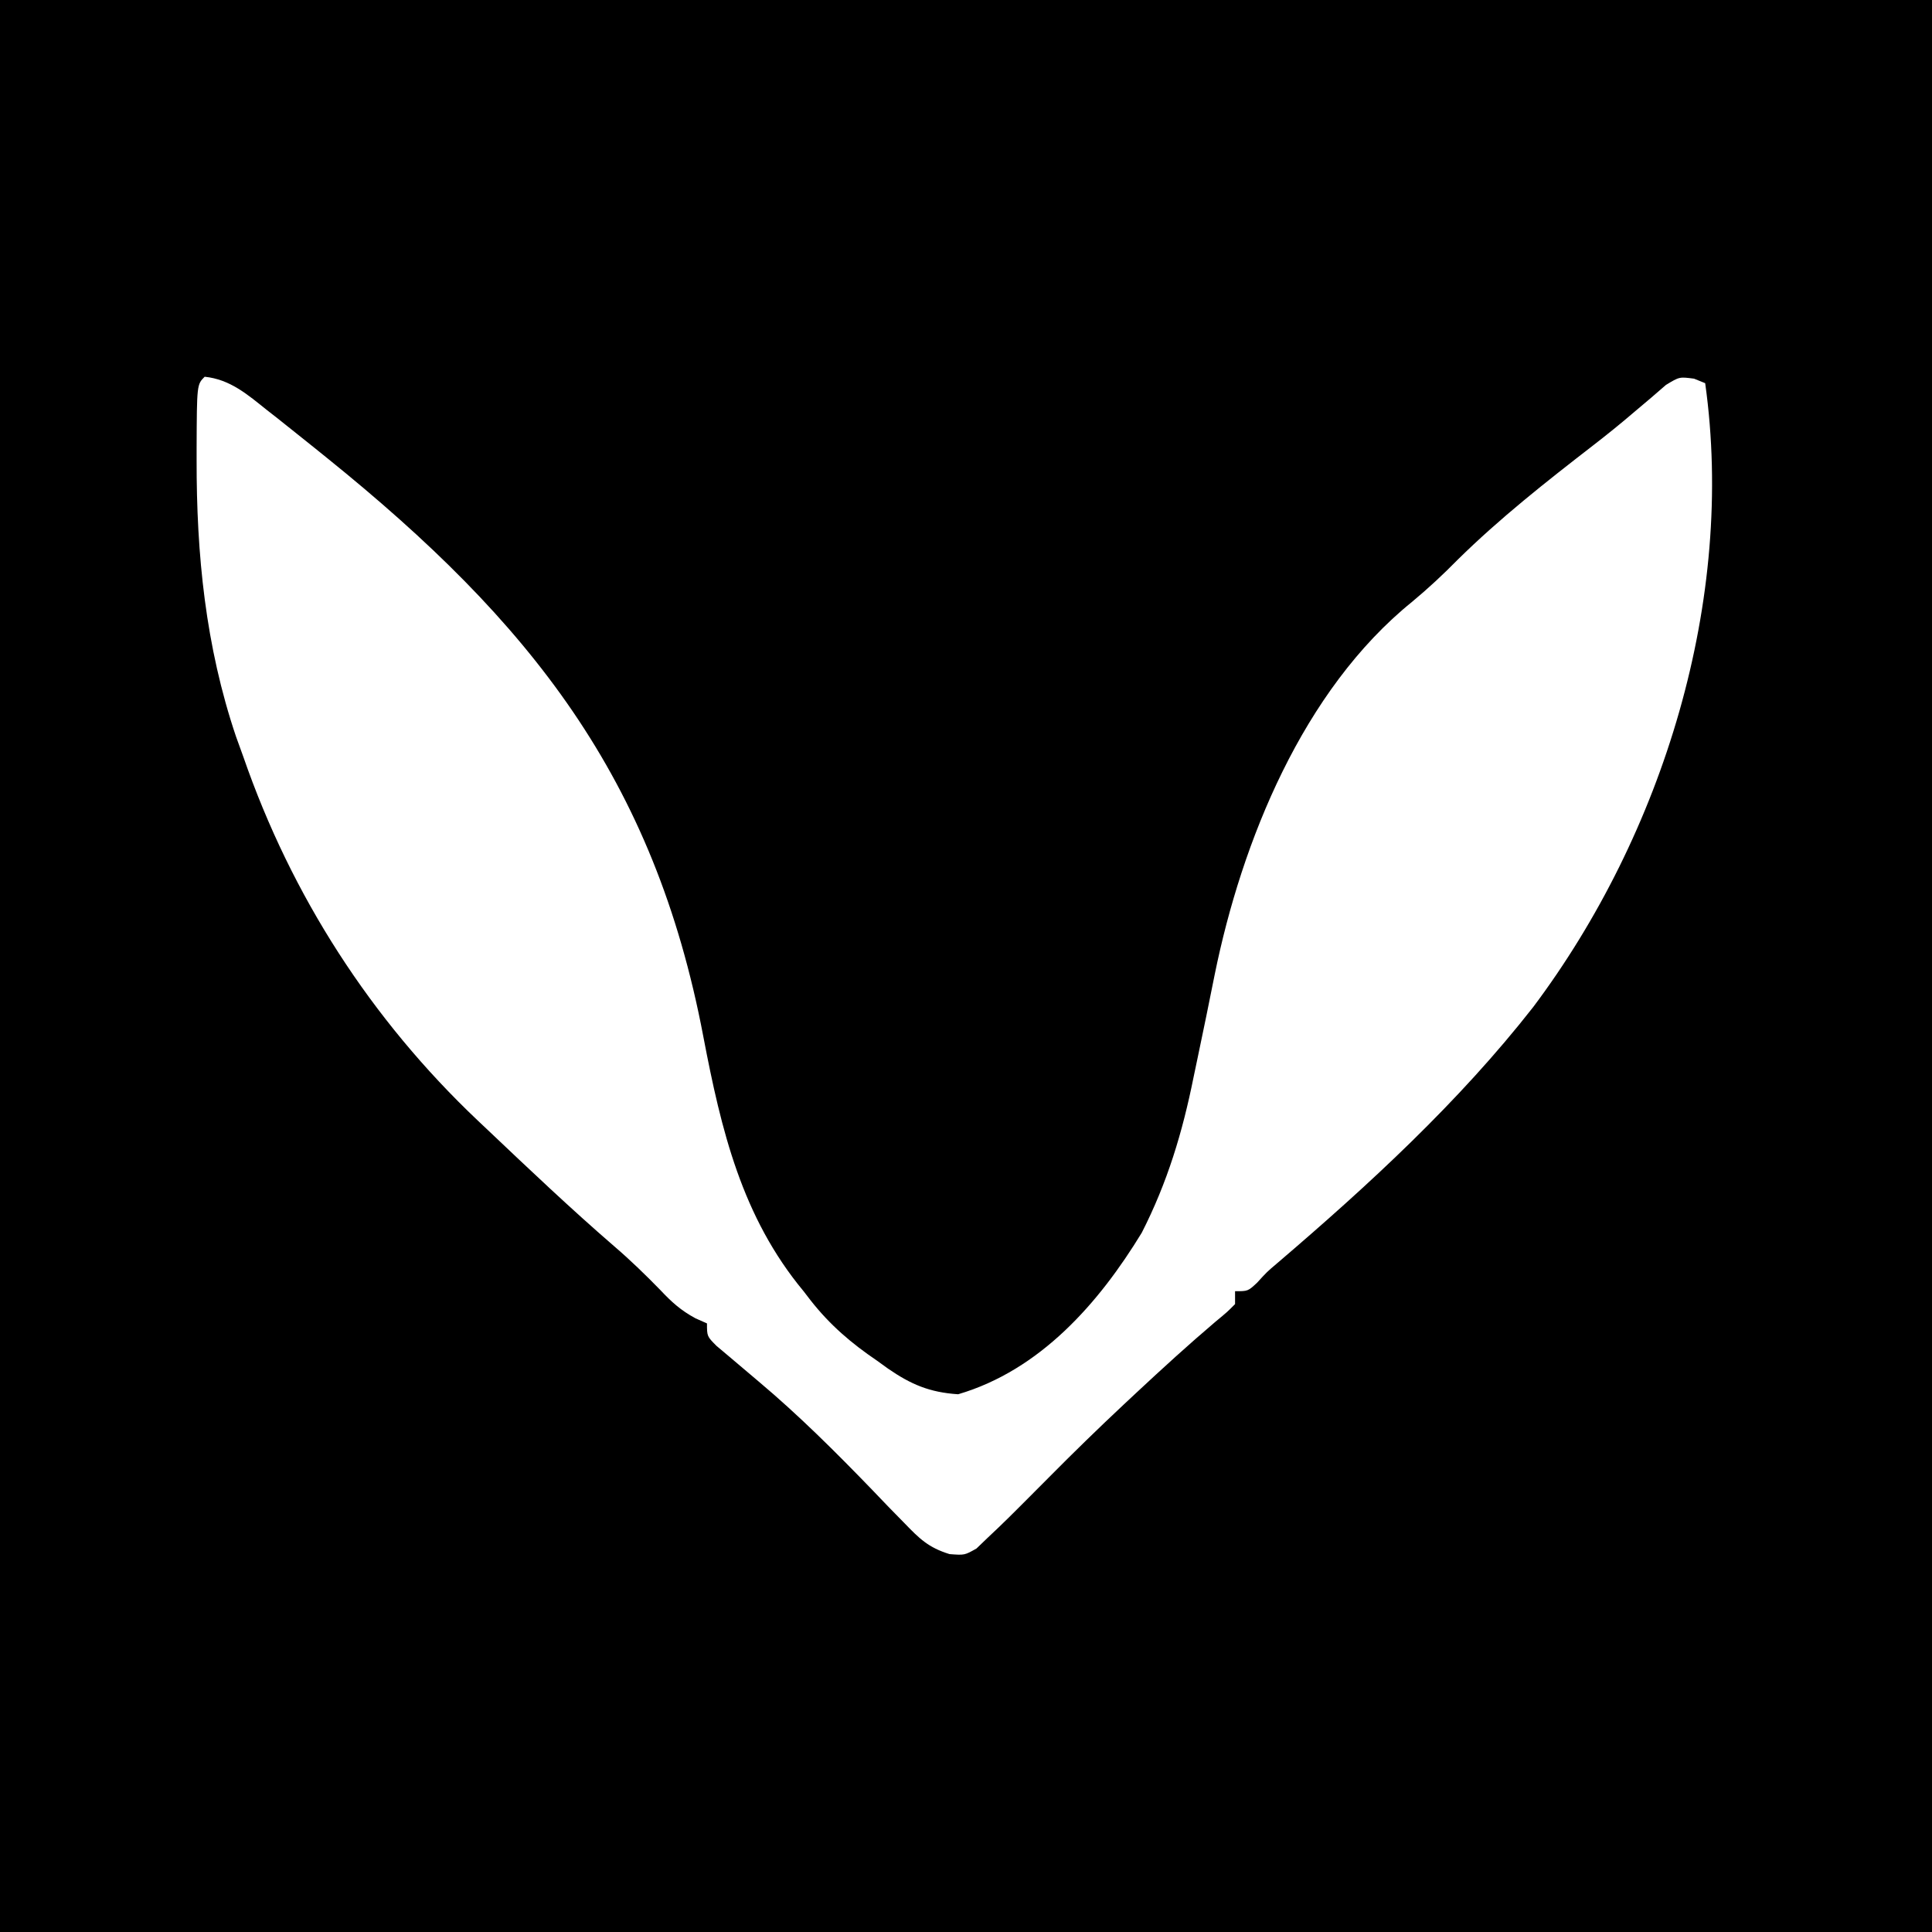
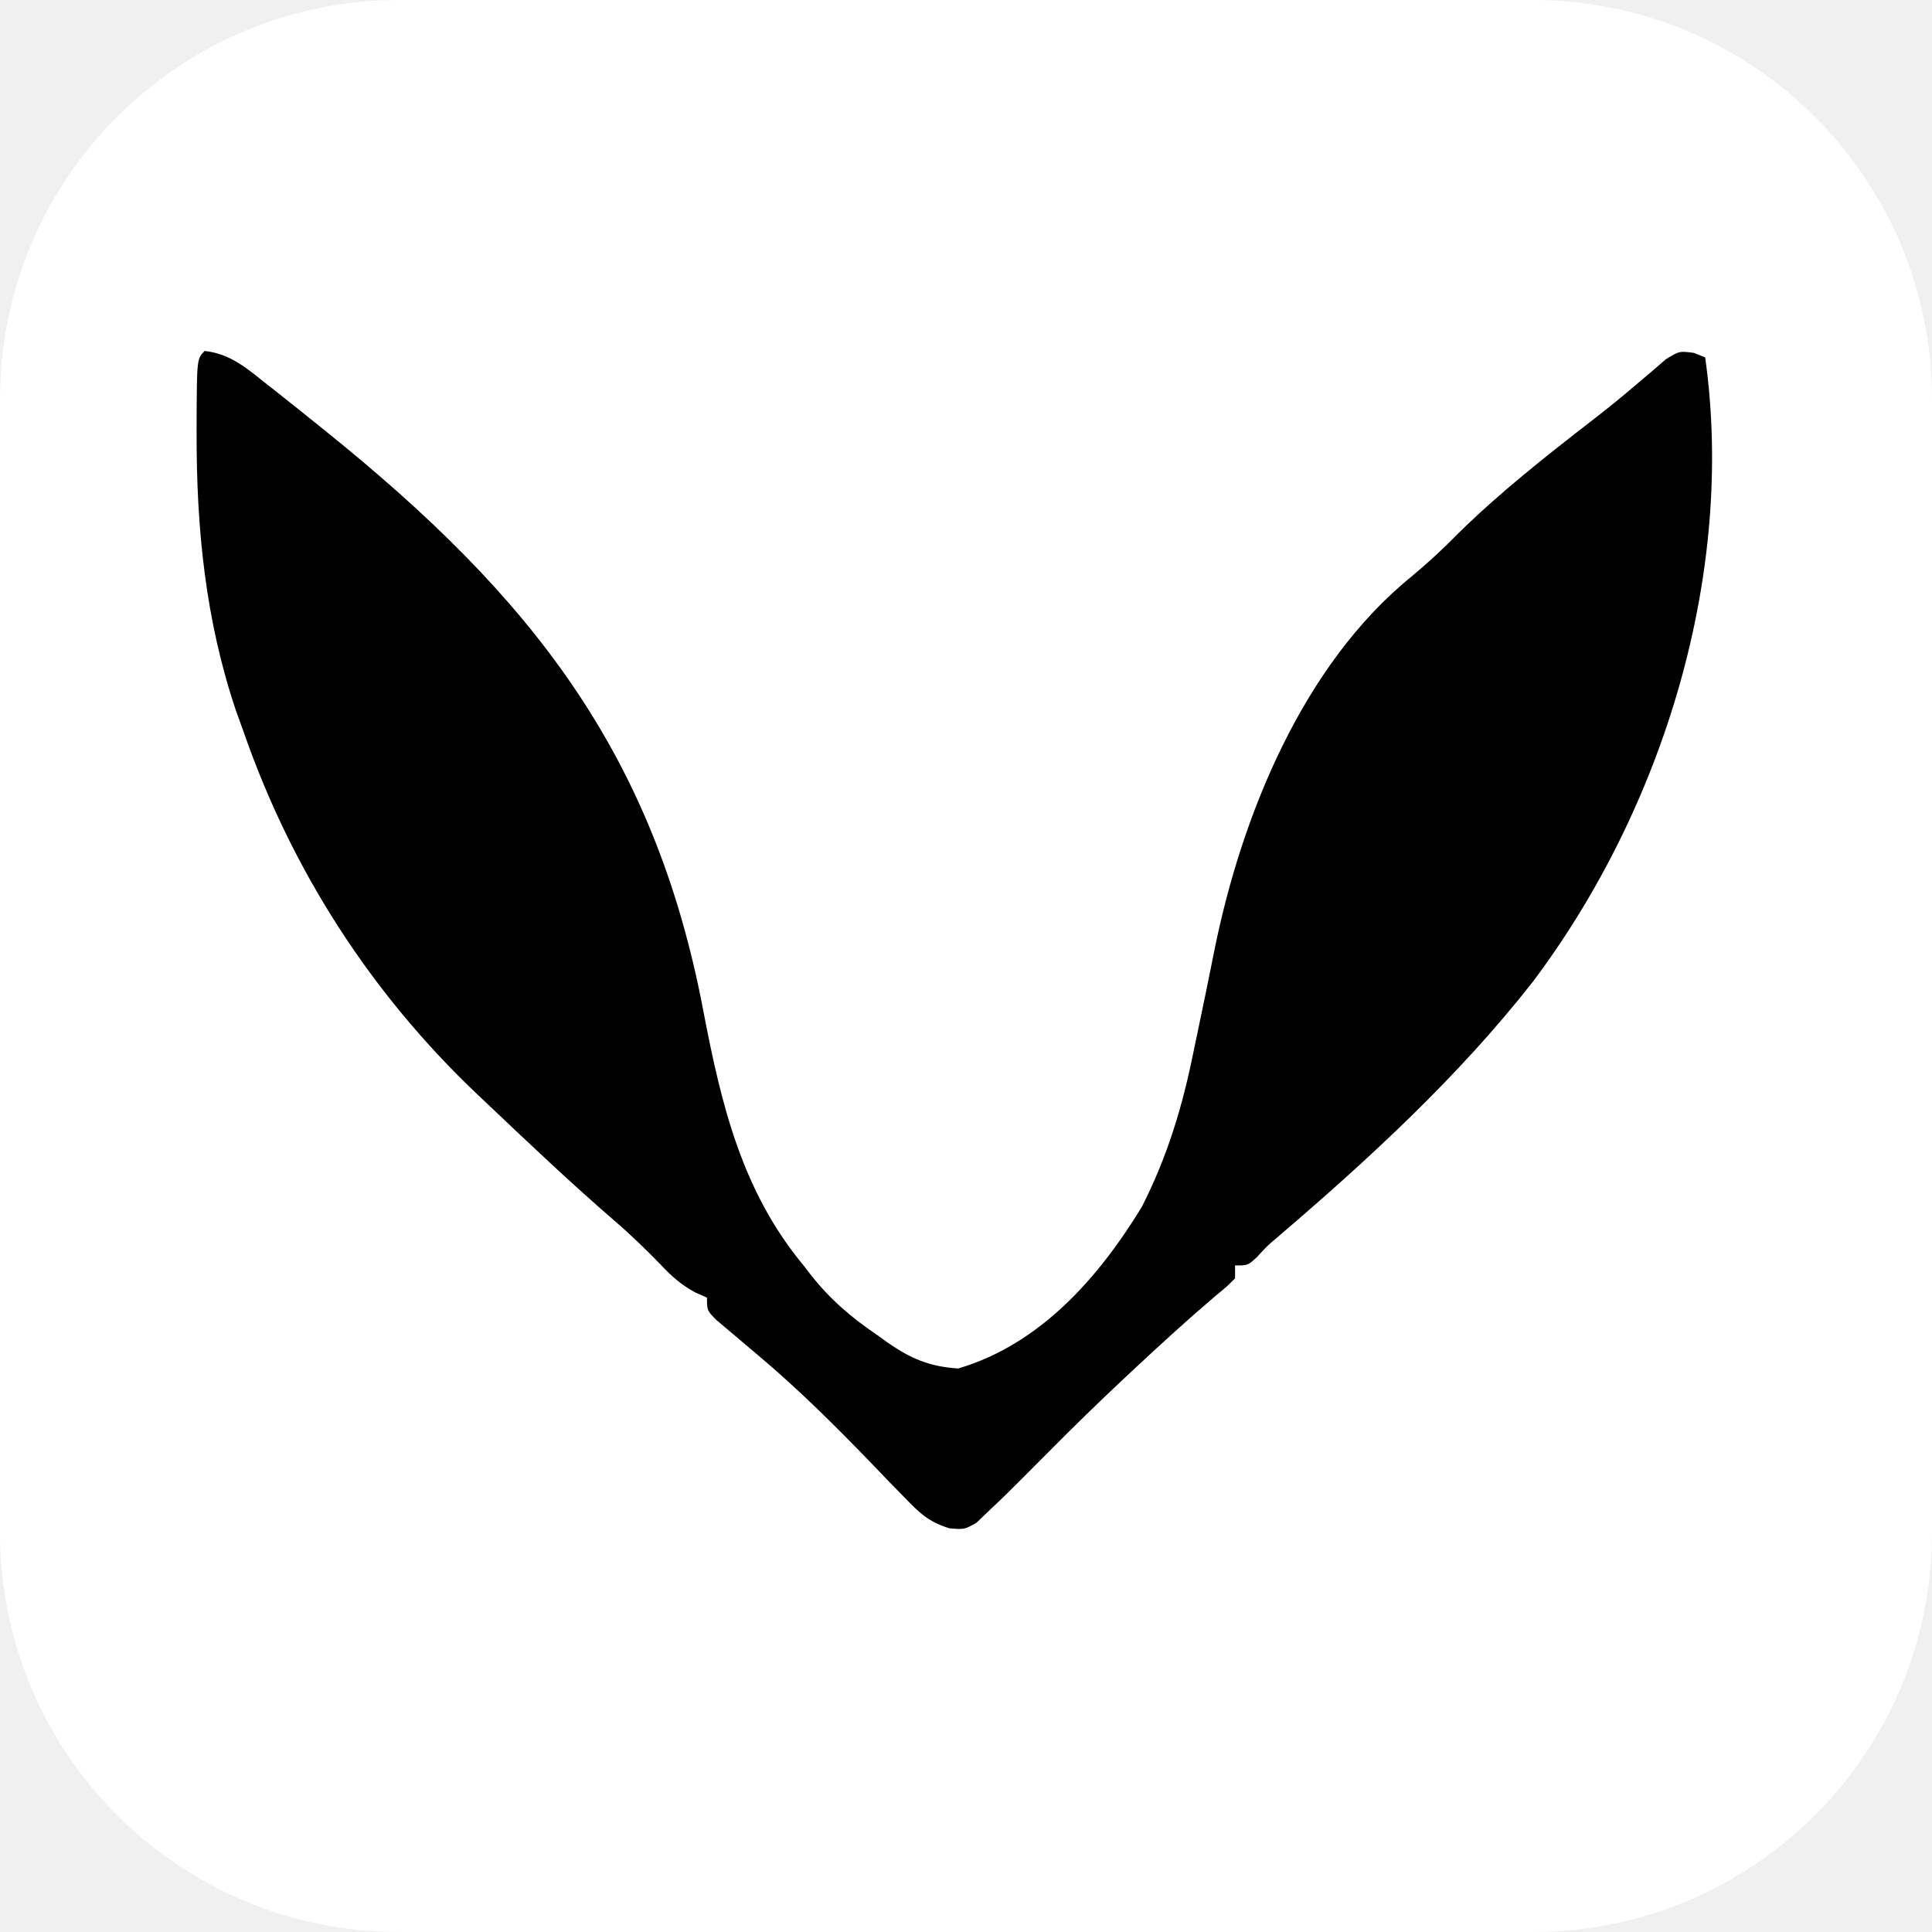
<svg xmlns="http://www.w3.org/2000/svg" width="1024" height="1024" viewBox="172.22 65.5 300 300">
-   <rect x="172.22" y="65.5" width="300" height="300" fill="#000000" />
-   <path fill="#ffffff" transform="translate(204,124)" d="M0 0 C3.98 0.41 6.67 2.78 9.69 5.19 C10.24 5.62 10.8 6.06 11.38 6.51 C13.26 8 15.13 9.5 17 11 C17.68 11.55 18.37 12.1 19.07 12.67 C50.48 38.01 69.82 62.27 77.44 102.5 C80.21 116.98 83.41 130.46 93 142 C93.36 142.47 93.73 142.94 94.1 143.43 C97.13 147.28 100.4 150.07 104.44 152.81 C104.98 153.21 105.53 153.6 106.1 154.01 C109.67 156.47 112.56 157.71 117 158 C129.75 154.25 138.85 143.85 145.51 132.92 C149.49 125.12 151.84 117.31 153.56 108.75 C153.88 107.24 153.88 107.24 154.2 105.7 C155.11 101.41 155.98 97.11 156.84 92.82 C161.04 72.16 170.53 48.66 187.5 34.94 C190 32.86 192.31 30.71 194.59 28.39 C201.13 21.95 208.3 16.31 215.55 10.7 C217.74 9.01 219.88 7.28 221.98 5.48 C222.85 4.75 223.73 4.01 224.62 3.25 C225.38 2.6 226.14 1.94 226.91 1.27 C229 0 229 0 231.27 0.3 C231.84 0.53 232.41 0.76 233 1 C237.72 34.64 226.47 71 206.29 97.88 C194.76 112.62 180.72 125.54 166.52 137.67 C164.94 139.01 164.94 139.01 163.42 140.68 C162 142 162 142 160 142 C160 142.66 160 143.32 160 144 C158.78 145.23 158.78 145.23 156.94 146.75 C152.75 150.31 148.71 154 144.69 157.75 C143.71 158.66 143.71 158.66 142.72 159.59 C138.76 163.3 134.88 167.08 131.06 170.94 C124.41 177.62 124.41 177.62 121.62 180.25 C121.04 180.81 120.45 181.37 119.85 181.95 C118 183 118 183 115.66 182.82 C112.39 181.81 111 180.44 108.64 177.99 C107.43 176.76 107.43 176.76 106.2 175.5 C105.36 174.63 104.52 173.75 103.69 172.88 C98 166.99 92.27 161.27 86 156 C84.5 154.73 83 153.46 81.5 152.19 C80.83 151.62 80.16 151.06 79.47 150.48 C78 149 78 149 78 147 C77.11 146.6 77.11 146.6 76.2 146.2 C73.92 144.96 72.53 143.7 70.75 141.81 C68.41 139.41 66.05 137.12 63.5 134.94 C56.82 129.16 50.41 123.08 44 117 C43.47 116.5 42.95 116.01 42.41 115.5 C25.83 99.79 13.48 80.61 6 59 C5.62 57.96 5.25 56.92 4.86 55.85 C0.13 41.83 -1.28 27.6 -1.25 12.88 C-1.25 12.29 -1.25 11.7 -1.25 11.1 C-1.21 1.21 -1.21 1.21 0 0 Z" />
+   <rect x="172.22" y="65.5" width="300" height="300" rx="62" ry="62" fill="#ffffff" />
+   <path fill="#000000" transform="translate(204,120)" d="M0 0 C3.98 0.41 6.67 2.78 9.69 5.19 C10.24 5.62 10.8 6.06 11.38 6.51 C13.26 8 15.13 9.5 17 11 C17.68 11.55 18.37 12.1 19.07 12.67 C50.48 38.01 69.82 62.27 77.44 102.5 C80.21 116.98 83.41 130.46 93 142 C93.36 142.47 93.73 142.94 94.1 143.43 C97.13 147.28 100.4 150.07 104.44 152.81 C104.98 153.21 105.53 153.6 106.1 154.01 C109.67 156.47 112.56 157.71 117 158 C129.75 154.25 138.85 143.85 145.51 132.92 C149.49 125.12 151.84 117.31 153.56 108.75 C153.88 107.24 153.88 107.24 154.2 105.7 C155.11 101.41 155.98 97.11 156.84 92.82 C161.04 72.16 170.53 48.66 187.5 34.94 C190 32.86 192.31 30.71 194.59 28.39 C201.13 21.95 208.3 16.31 215.55 10.7 C217.74 9.01 219.88 7.28 221.98 5.48 C222.85 4.75 223.73 4.01 224.62 3.25 C225.38 2.6 226.14 1.94 226.91 1.27 C229 0 229 0 231.27 0.3 C231.84 0.53 232.41 0.76 233 1 C237.72 34.64 226.47 71 206.29 97.88 C194.76 112.62 180.72 125.54 166.52 137.67 C164.94 139.01 164.94 139.01 163.42 140.68 C162 142 162 142 160 142 C160 142.66 160 143.32 160 144 C158.78 145.23 158.78 145.23 156.94 146.75 C152.75 150.31 148.71 154 144.69 157.75 C143.71 158.66 143.71 158.66 142.72 159.59 C138.76 163.3 134.88 167.08 131.06 170.94 C124.41 177.62 124.41 177.62 121.62 180.25 C121.04 180.81 120.45 181.37 119.85 181.95 C118 183 118 183 115.66 182.82 C112.39 181.81 111 180.44 108.64 177.99 C107.43 176.76 107.43 176.76 106.2 175.5 C105.36 174.63 104.52 173.75 103.69 172.88 C98 166.99 92.27 161.27 86 156 C84.5 154.73 83 153.46 81.5 152.19 C80.83 151.62 80.16 151.06 79.47 150.48 C78 149 78 149 78 147 C77.11 146.6 77.11 146.6 76.2 146.2 C73.92 144.96 72.53 143.7 70.75 141.81 C68.41 139.41 66.05 137.12 63.5 134.94 C56.82 129.16 50.41 123.08 44 117 C43.47 116.5 42.95 116.01 42.41 115.5 C25.83 99.79 13.48 80.61 6 59 C5.62 57.96 5.25 56.92 4.86 55.85 C0.13 41.83 -1.28 27.6 -1.25 12.88 C-1.25 12.29 -1.25 11.7 -1.25 11.1 C-1.21 1.21 -1.21 1.21 0 0 Z" />
</svg>
